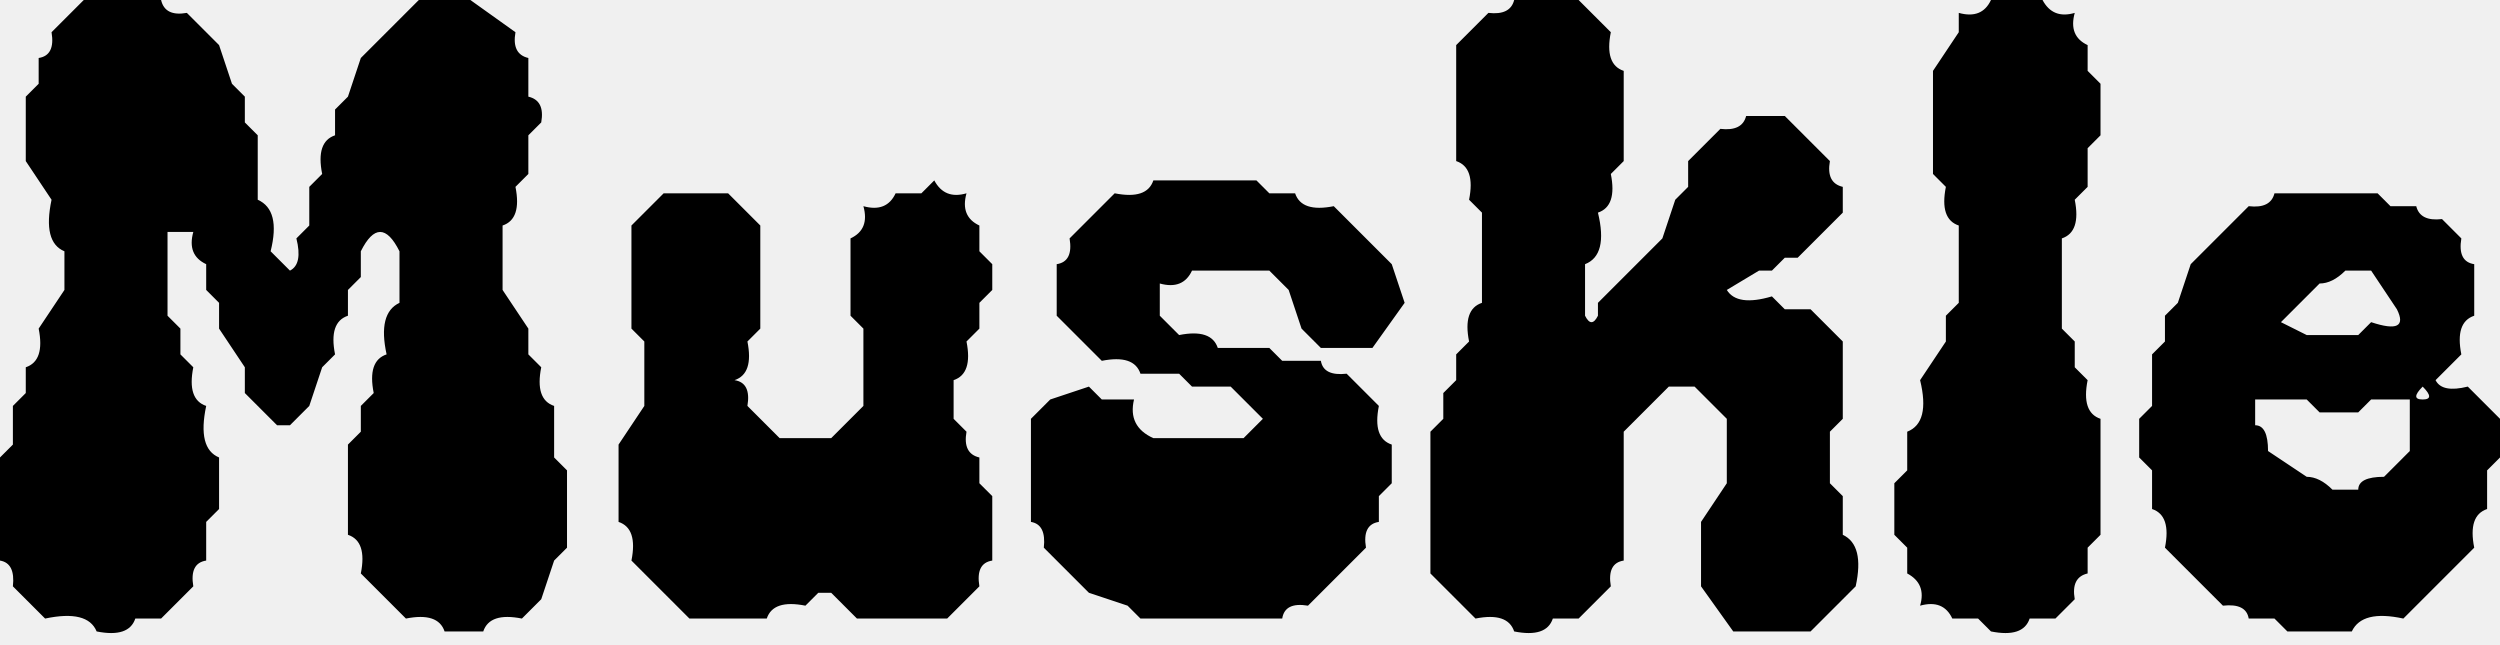
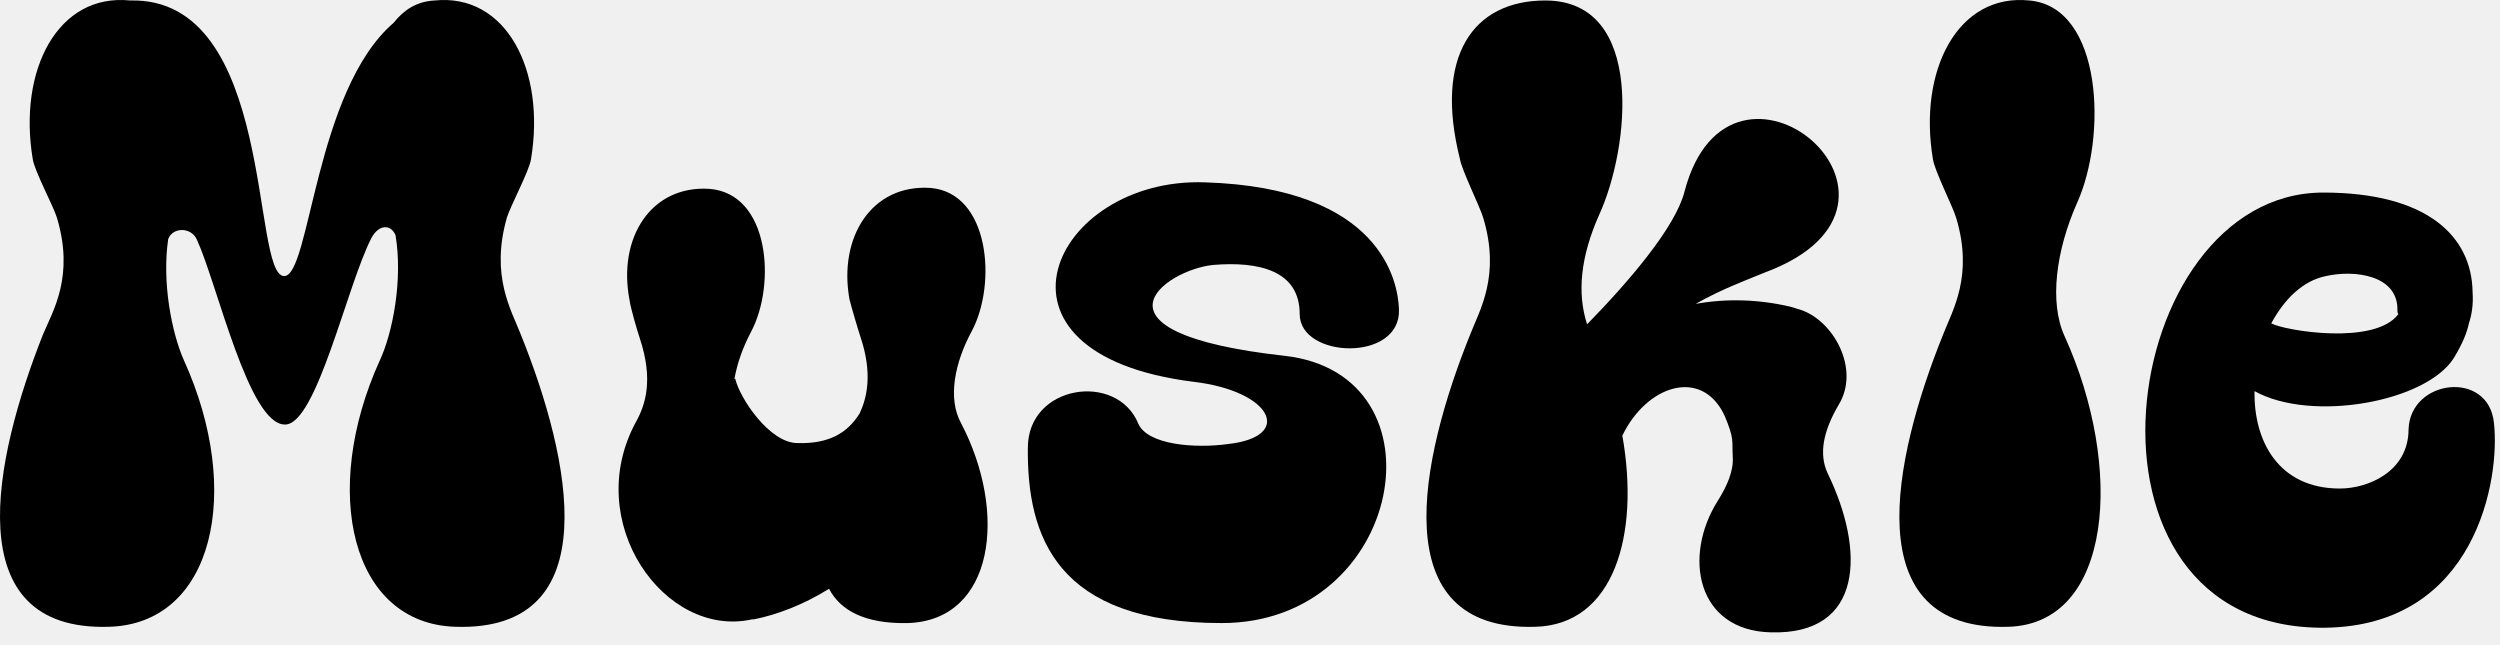
- <svg xmlns="http://www.w3.org/2000/svg" viewBox="0 0 194 50" aria-hidden="true">
-   <path fill="currentColor" fill-rule="evenodd" d="M 6.5 0 L 12.5 0 Q 12.8 1.3 14.5 1 L 17 3.5 L 18 6.5 L 19 7.5 L 19 9.5 L 20 10.5 L 20 15.5 Q 21.8 16.3 21 19.5 L 22.5 21 Q 23.5 20.5 23 18.5 L 24 17.5 L 24 14.5 L 25 13.5 Q 24.5 11 26 10.5 L 26 8.5 L 27 7.5 L 28 4.5 L 32.5 0 L 36.5 0 L 40 2.5 Q 39.7 4.2 41 4.5 L 41 7.5 Q 42.3 7.8 42 9.5 L 41 10.5 L 41 13.5 L 40 14.5 Q 40.5 17 39 17.5 L 39 22.5 L 41 25.5 L 41 27.5 L 42 28.5 Q 41.5 31 43 31.5 L 43 35.5 L 44 36.5 L 44 42.5 L 43 43.5 L 42 46.5 L 40.5 48 Q 38 47.5 37.5 49 L 34.5 49 Q 34 47.5 31.5 48 L 28 44.5 Q 28.5 42 27 41.5 L 27 34.5 L 28 33.5 L 28 31.5 L 29 30.5 Q 28.5 28 30 27.5 Q 29.3 24.3 31 23.5 L 31 19.5 Q 29.5 16.5 28 19.5 L 28 21.5 L 27 22.5 L 27 24.5 Q 25.5 25 26 27.5 L 25 28.5 L 24 31.5 L 22.5 33 L 21.5 33 L 19 30.5 L 19 28.5 L 17 25.5 L 17 23.5 L 16 22.5 L 16 20.5 Q 14.5 19.8 15 18 L 13 18 L 13 18.5 L 13 24.5 L 14 25.5 L 14 27.5 L 15 28.5 Q 14.5 31 16 31.5 Q 15.3 34.8 17 35.5 L 17 39.5 L 16 40.5 L 16 43.5 Q 14.7 43.7 15 45.5 L 12.5 48 L 10.5 48 Q 10 49.5 7.5 49 Q 6.8 47.3 3.5 48 L 1 45.5 Q 1.2 43.7 0 43.5 L 0 35.5 L 1 34.5 L 1 31.5 L 2 30.5 L 2 28.5 Q 3.5 28 3 25.5 L 5 22.5 L 5 19.5 Q 3.3 18.8 4 15.5 L 2 12.5 L 2 7.5 L 3 6.5 L 3 4.5 Q 4.3 4.3 4 2.5 L 6.5 0 Z  M 117.5 0 L 122.5 0 L 125 2.5 Q 124.5 5 126 5.5 L 126 12.5 L 125 13.5 Q 125.5 16 124 16.5 Q 124.8 19.8 123 20.5 L 123 24.5 Q 123.5 25.5 124 24.5 L 124 23.5 L 129 18.5 L 130 15.5 L 131 14.5 L 131 12.5 L 133.5 10 Q 135.2 10.2 135.5 9 L 138.5 9 L 142 12.5 Q 141.7 14.2 143 14.5 L 143 16.5 L 139.5 20 L 138.5 20 L 137.5 21 L 136.5 21 L 134 22.5 Q 134.8 23.8 137.5 23 L 138.5 24 L 140.5 24 L 143 26.5 L 143 32.5 L 142 33.5 L 142 37.5 L 143 38.5 L 143 41.5 Q 144.7 42.3 144 45.5 L 140.5 49 L 134.5 49 L 132 45.5 L 132 40.5 L 134 37.5 L 134 32.5 L 131.5 30 L 129.5 30 L 126 33.5 L 126 43.5 Q 124.7 43.7 125 45.5 L 122.5 48 L 120.5 48 Q 120 49.5 117.5 49 Q 117 47.5 114.5 48 L 111 44.5 L 111 33.5 L 112 32.5 L 112 30.5 L 113 29.5 L 113 27.5 L 114 26.5 Q 113.5 24 115 23.5 L 115 16.5 L 114 15.5 Q 114.5 13 113 12.5 L 113 3.5 L 115.5 1 Q 117.2 1.2 117.5 0 Z  M 154.5 0 L 158.5 0 Q 159.3 1.5 161 1 Q 160.5 2.8 162 3.5 L 162 5.5 L 163 6.5 L 163 10.5 L 162 11.5 L 162 14.5 L 161 15.5 Q 161.5 18 160 18.5 L 160 25.5 L 161 26.5 L 161 28.5 L 162 29.5 Q 161.5 32 163 32.5 L 163 41.5 L 162 42.5 L 162 44.5 Q 160.7 44.8 161 46.5 L 159.5 48 L 157.5 48 Q 157 49.5 154.5 49 L 153.5 48 L 151.5 48 Q 150.8 46.5 149 47 Q 149.5 45.3 148 44.5 L 148 42.5 L 147 41.5 L 147 37.5 L 148 36.5 L 148 33.5 Q 149.8 32.8 149 29.5 L 151 26.5 L 151 24.5 L 152 23.5 L 152 17.5 Q 150.5 17 151 14.5 L 150 13.5 L 150 5.5 L 152 2.5 L 152 1 Q 153.8 1.5 154.5 0 Z  M 72.5 14 Q 73.3 15.5 75 15 Q 74.5 16.8 76 17.5 L 76 19.5 L 77 20.5 L 77 22.5 L 76 23.5 L 76 25.5 L 75 26.5 Q 75.5 29 74 29.5 L 74 32.5 L 75 33.5 Q 74.7 35.2 76 35.5 L 76 37.5 L 77 38.5 L 77 43.5 Q 75.7 43.7 76 45.5 L 73.5 48 L 66.5 48 L 64.5 46 L 63.5 46 L 62.5 47 Q 60 46.5 59.5 48 L 53.5 48 L 49 43.5 Q 49.5 41 48 40.5 L 48 34.5 L 50 31.5 L 50 26.5 L 49 25.5 L 49 17.5 L 51.5 15 L 56.5 15 L 59 17.5 L 59 25.5 L 58 26.5 Q 58.5 29 57 29.5 Q 58.3 29.7 58 31.5 L 60.5 34 L 64.5 34 L 67 31.5 L 67 25.5 L 66 24.5 L 66 18.5 Q 67.5 17.8 67 16 Q 68.8 16.5 69.5 15 L 71.5 15 L 72.5 14 Z  M 89.5 14 L 97.5 14 L 98.5 15 L 100.5 15 Q 101 16.5 103.5 16 L 108 20.5 L 109 23.5 L 106.5 27 L 102.5 27 L 101 25.5 L 100 22.5 L 98.5 21 L 92.5 21 Q 91.8 22.5 90 22 L 90 24.5 L 91.5 26 Q 94 25.5 94.5 27 L 98.5 27 L 99.5 28 L 102.5 28 Q 102.7 29.2 104.5 29 L 107 31.5 Q 106.5 34 108 34.5 L 108 37.5 L 107 38.5 L 107 40.5 Q 105.7 40.7 106 42.5 L 101.5 47 Q 99.7 46.7 99.5 48 L 88.5 48 L 87.5 47 L 84.5 46 L 81 42.5 Q 81.2 40.7 80 40.5 L 80 32.5 L 81.5 31 L 84.5 30 L 85.5 31 L 88 31 Q 87.5 33.1 89.5 34 L 96.5 34 L 98 32.5 L 95.5 30 L 92.5 30 L 91.5 29 L 88.5 29 Q 88 27.5 85.5 28 L 82 24.5 L 82 20.5 Q 83.3 20.3 83 18.5 L 86.5 15 Q 89 15.5 89.5 14 Z  M 176.5 15 L 184.5 15 L 185.5 16 L 187.5 16 Q 187.8 17.2 189.5 17 L 191 18.5 Q 190.7 20.3 192 20.5 L 192 24.5 Q 190.5 25 191 27.5 L 189 29.5 Q 189.5 30.5 191.5 30 L 194 32.5 L 194 35.5 L 193 36.5 L 193 39.5 Q 191.5 40 192 42.5 L 186.5 48 Q 183.3 47.3 182.5 49 L 177.5 49 L 176.5 48 L 174.5 48 Q 174.3 46.8 172.5 47 L 168 42.5 Q 168.5 40 167 39.5 L 167 36.5 L 166 35.5 L 166 32.5 L 167 31.5 L 167 27.5 L 168 26.5 L 168 24.5 L 169 23.5 L 170 20.5 L 174.5 16 Q 176.2 16.2 176.5 15 Z M 182 21 Q 181 22 180 22 L 177 25 L 179 26 L 183 26 L 184 25 Q 187 26 186 24 L 184 21 L 182 21 Z M 188 30 Q 187 31 188 31 Q 189 31 188 30 Z M 175 31 L 175 33 Q 176 33 176 35 L 179 37 Q 180 37 181 38 L 183 38 Q 183 37 185 37 L 187 35 L 187 31 L 184 31 L 183 32 L 180 32 L 179 31 L 175 31 Z " />
+ <svg xmlns="http://www.w3.org/2000/svg" width="194" height="50" viewBox="0 0 194 50" fill="none">
+   <g clip-path="url(#clip0_8_8)">
+     <path d="M40.414 25.959C44.302 35.606 47.182 48.998 35.374 48.639C27.238 48.422 24.862 38.127 29.47 27.974C30.478 25.814 31.27 21.71 30.694 18.255C30.334 17.39 29.398 17.39 28.822 18.471C26.95 22.07 24.574 32.943 22.126 32.943C19.318 33.014 16.87 22.07 15.286 18.614C14.854 17.607 13.414 17.607 13.054 18.543C12.55 21.927 13.342 25.887 14.278 27.974C18.886 38.127 16.582 48.422 8.446 48.639C-3.362 48.998 -0.482 35.606 3.334 25.959C4.126 24.087 5.782 21.422 4.414 16.887C4.126 15.95 2.686 13.287 2.542 12.351C1.39 5.438 4.486 -0.538 10.102 0.038C21.406 -0.25 19.462 21.422 22.054 21.422C24.07 21.422 24.43 7.022 30.55 1.766C31.342 0.758 32.35 0.11 33.718 0.038C39.262 -0.538 42.358 5.438 41.206 12.351C41.062 13.287 39.622 15.95 39.334 16.887C38.038 21.422 39.694 24.087 40.414 25.959Z" fill="black" />
+     <path d="M75.422 25.671C74.054 28.191 73.55 30.927 74.558 32.798C78.23 39.782 77.15 48.135 70.454 48.35C67.07 48.422 65.198 47.343 64.334 45.687C62.39 46.91 60.302 47.703 58.502 48.062C58.43 48.062 58.43 48.062 58.358 48.062C51.59 49.575 45.11 40.502 49.358 32.727C50.078 31.43 50.726 29.486 49.646 26.247C49.43 25.599 48.926 23.87 48.854 23.294C47.918 18.471 50.51 14.367 55.046 14.655C59.726 15.014 60.23 22.07 58.286 25.742C57.638 26.966 57.206 28.191 56.99 29.415C57.062 29.415 57.062 29.343 57.062 29.415C57.422 30.927 59.726 34.383 61.886 34.383C64.334 34.455 65.774 33.59 66.71 32.078C67.286 30.855 67.718 28.983 66.782 26.174C66.566 25.526 66.062 23.799 65.918 23.223C65.054 18.398 67.646 14.294 72.182 14.582C76.79 14.943 77.366 21.998 75.422 25.671Z" fill="black" />
+     <path d="M93.513 14.15C107.193 14.582 108.489 21.855 108.561 24.015C108.705 28.119 100.857 27.831 100.857 24.375C100.857 20.991 97.689 20.27 94.161 20.558C90.417 20.919 83.505 25.814 99.705 27.614C112.449 29.055 108.921 48.35 94.809 48.35C81.993 48.35 79.689 41.654 79.761 34.742C79.761 29.846 86.673 28.838 88.329 32.87C89.049 34.526 92.721 34.815 95.313 34.455C100.425 33.879 98.697 30.351 92.649 29.631C75.153 27.471 81.705 13.719 93.513 14.15Z" fill="black" />
+     <path d="M141.806 36.687C144.758 42.734 144.614 49.286 137.414 49.071C131.654 48.926 130.574 43.166 133.31 38.846C134.03 37.694 134.534 36.542 134.462 35.462C134.39 34.166 134.606 34.094 133.814 32.222C133.814 32.222 133.742 32.151 133.742 32.078C131.942 28.55 127.766 29.919 125.894 33.806C127.262 41.511 125.246 48.495 119.126 48.639C107.318 48.998 110.198 35.606 114.086 25.959C114.806 24.087 116.462 21.422 115.094 16.887C114.806 15.95 113.438 13.214 113.294 12.351C111.278 4.358 114.302 0.038 119.918 0.038C127.694 0.038 126.47 11.486 124.094 16.671C122.654 19.91 122.366 22.718 123.158 25.166C126.326 21.927 129.998 17.678 130.718 14.87C134.246 1.334 151.454 15.735 136.982 21.134C135.758 21.639 133.598 22.43 131.582 23.582C133.958 23.151 136.478 23.223 138.926 23.799C139.142 23.87 139.43 23.942 139.646 24.015C142.238 24.806 144.398 28.622 142.67 31.43C141.446 33.519 141.158 35.246 141.806 36.687Z" fill="black" />
+     <path d="M161.154 15.806C159.57 19.407 158.994 23.439 160.218 26.102C164.826 36.255 163.962 48.422 155.826 48.639C144.018 48.998 146.898 35.606 150.786 25.959C151.506 24.087 153.162 21.422 151.794 16.887C151.506 15.95 150.138 13.287 149.994 12.351C148.842 5.438 151.938 -0.538 157.482 0.038C163.17 0.542 163.53 10.623 161.154 15.806Z" fill="black" />
+     <path d="M193.528 32.798C194.032 37.118 192.16 48.566 180.424 48.711C159.616 48.926 164.224 14.943 180.28 14.943C188.344 14.943 191.8 18.326 191.872 22.646C191.944 23.654 191.8 24.447 191.584 25.095C191.44 25.814 191.08 26.678 190.432 27.759C188.272 31.215 179.344 32.798 174.952 30.351C174.88 34.239 176.824 37.91 181.576 37.91C183.736 37.91 186.904 36.614 186.904 33.303C187.048 29.415 193.096 28.695 193.528 32.798ZM180.496 21.422C178.696 21.782 177.256 23.223 176.248 25.095C177.328 25.671 184.312 26.823 186.112 24.375C186.04 24.302 186.04 24.159 186.04 24.087C186.112 21.351 182.728 20.919 180.496 21.422Z" fill="black" />
+   </g>
+   <defs>
+     <clipPath id="clip0_8_8">
+       <rect width="194" height="50" fill="white" />
+     </clipPath>
+   </defs>
</svg>
